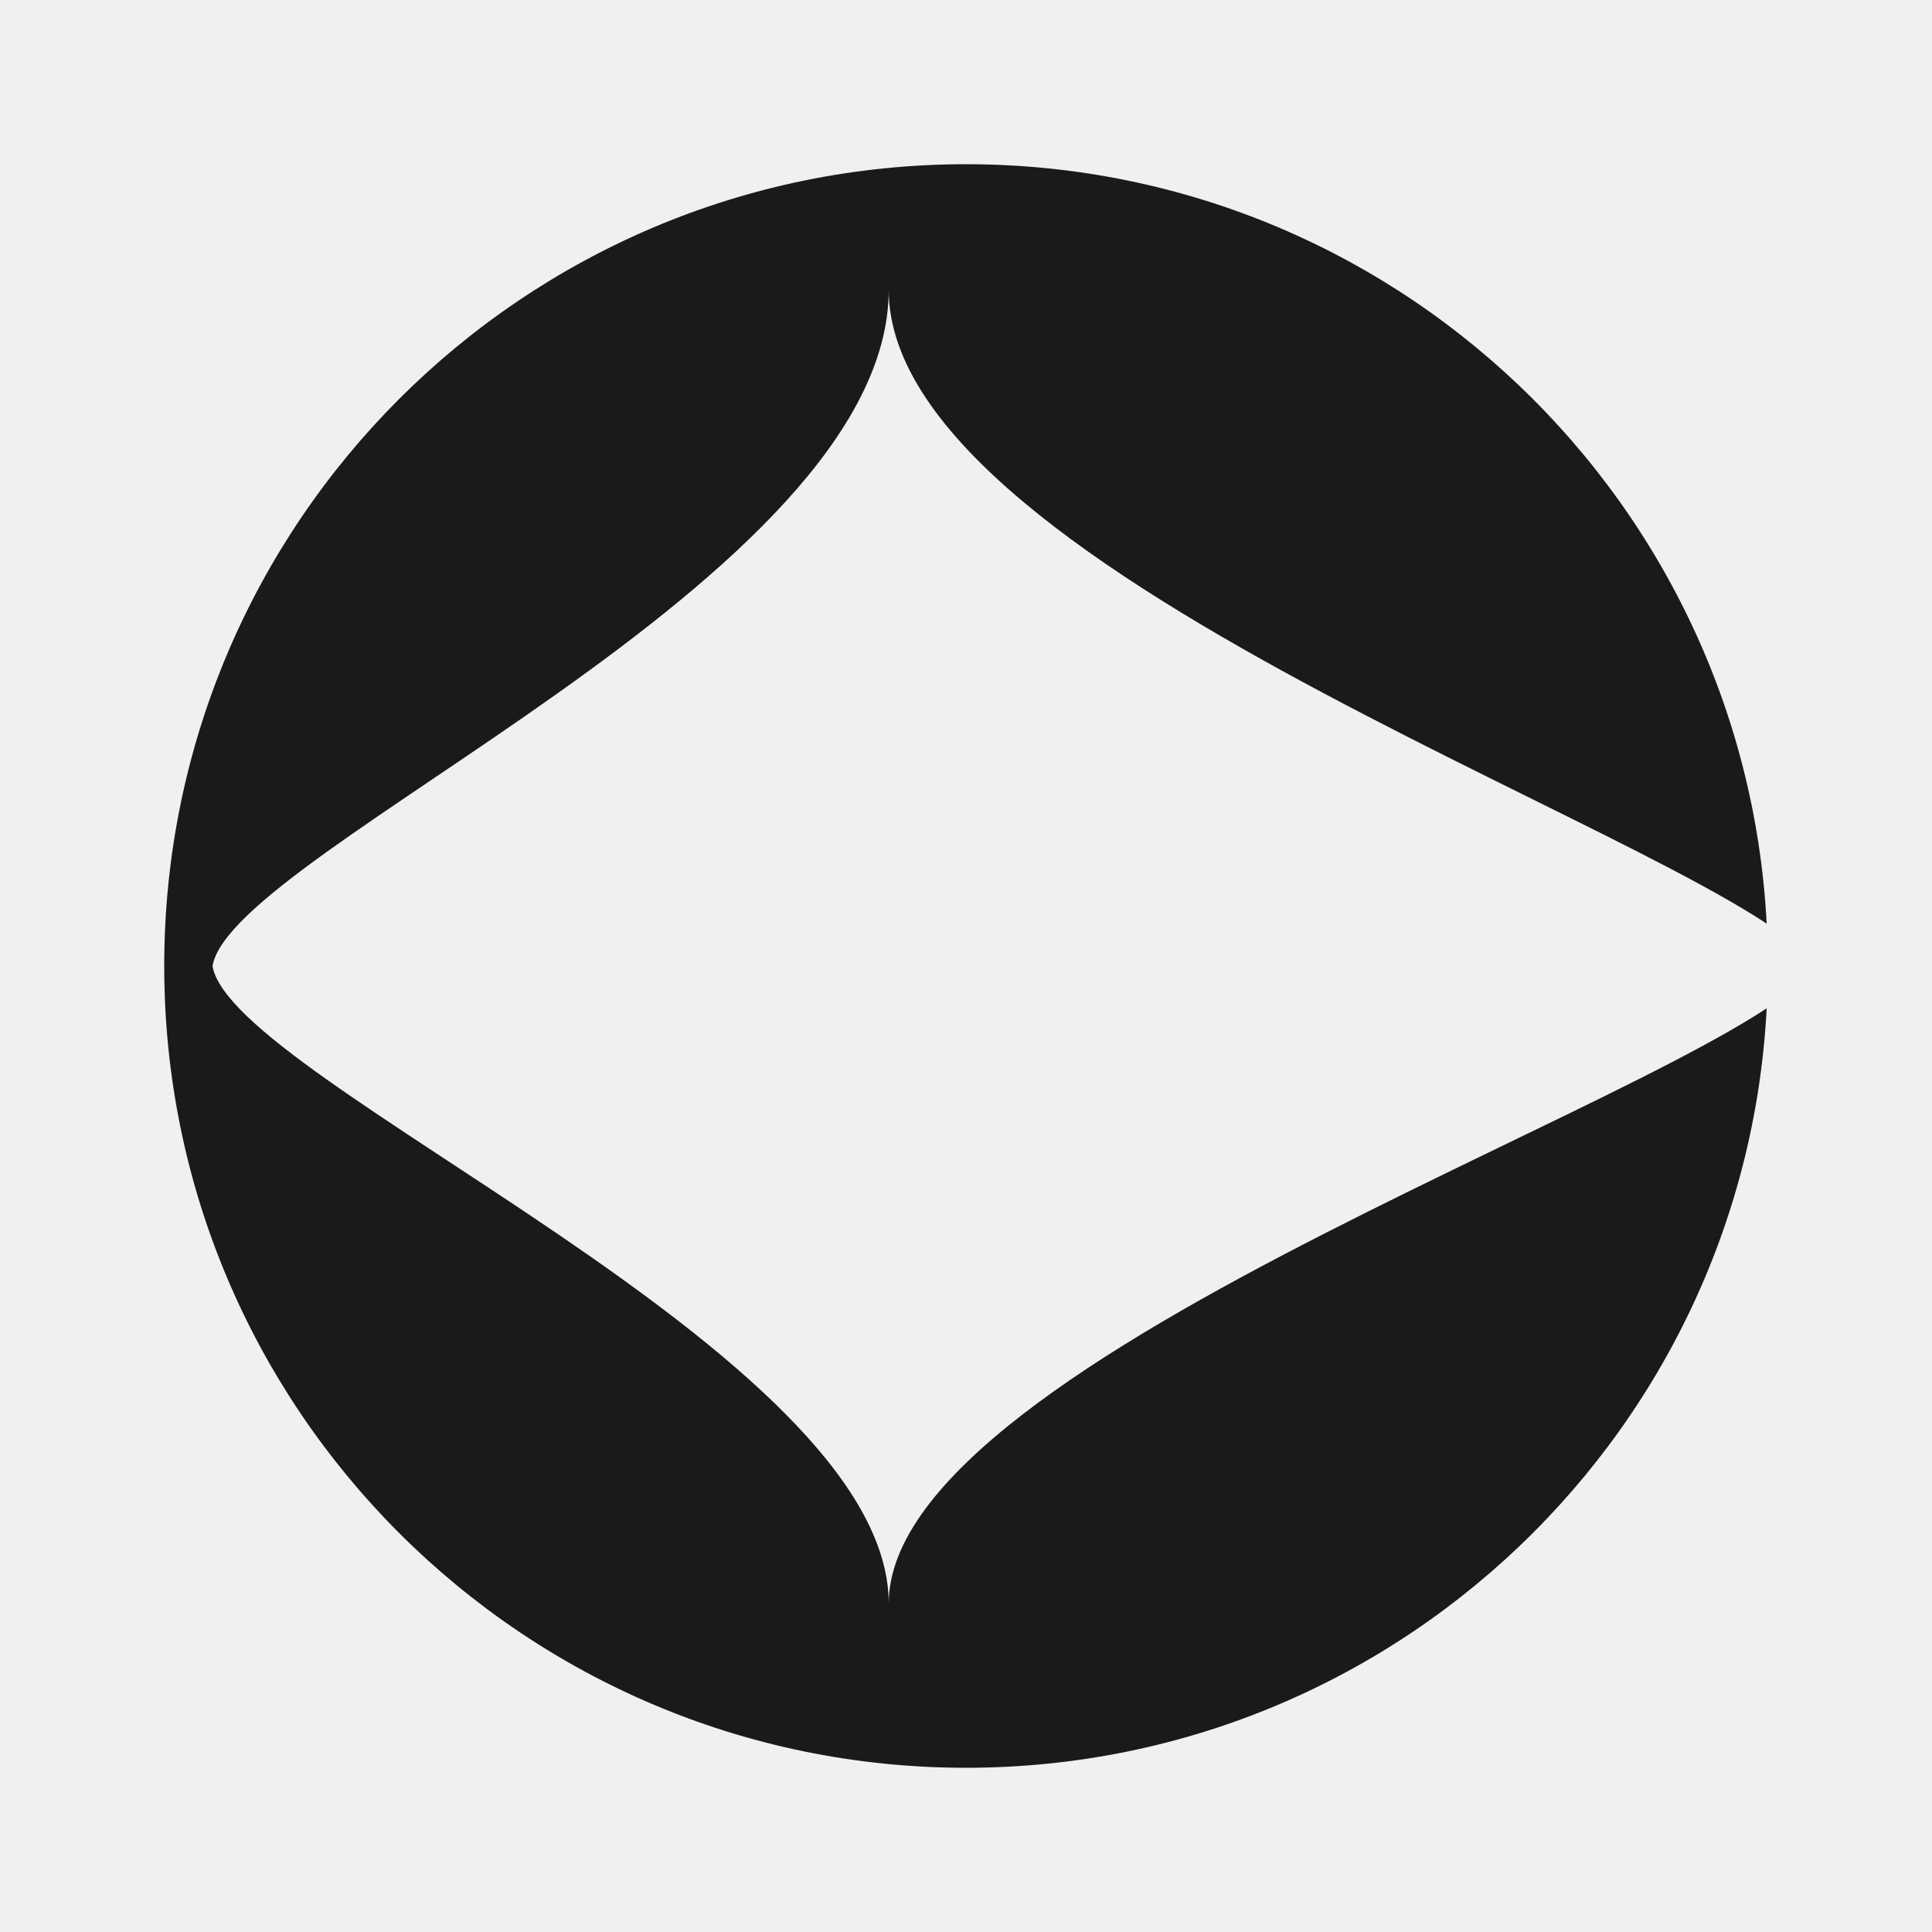
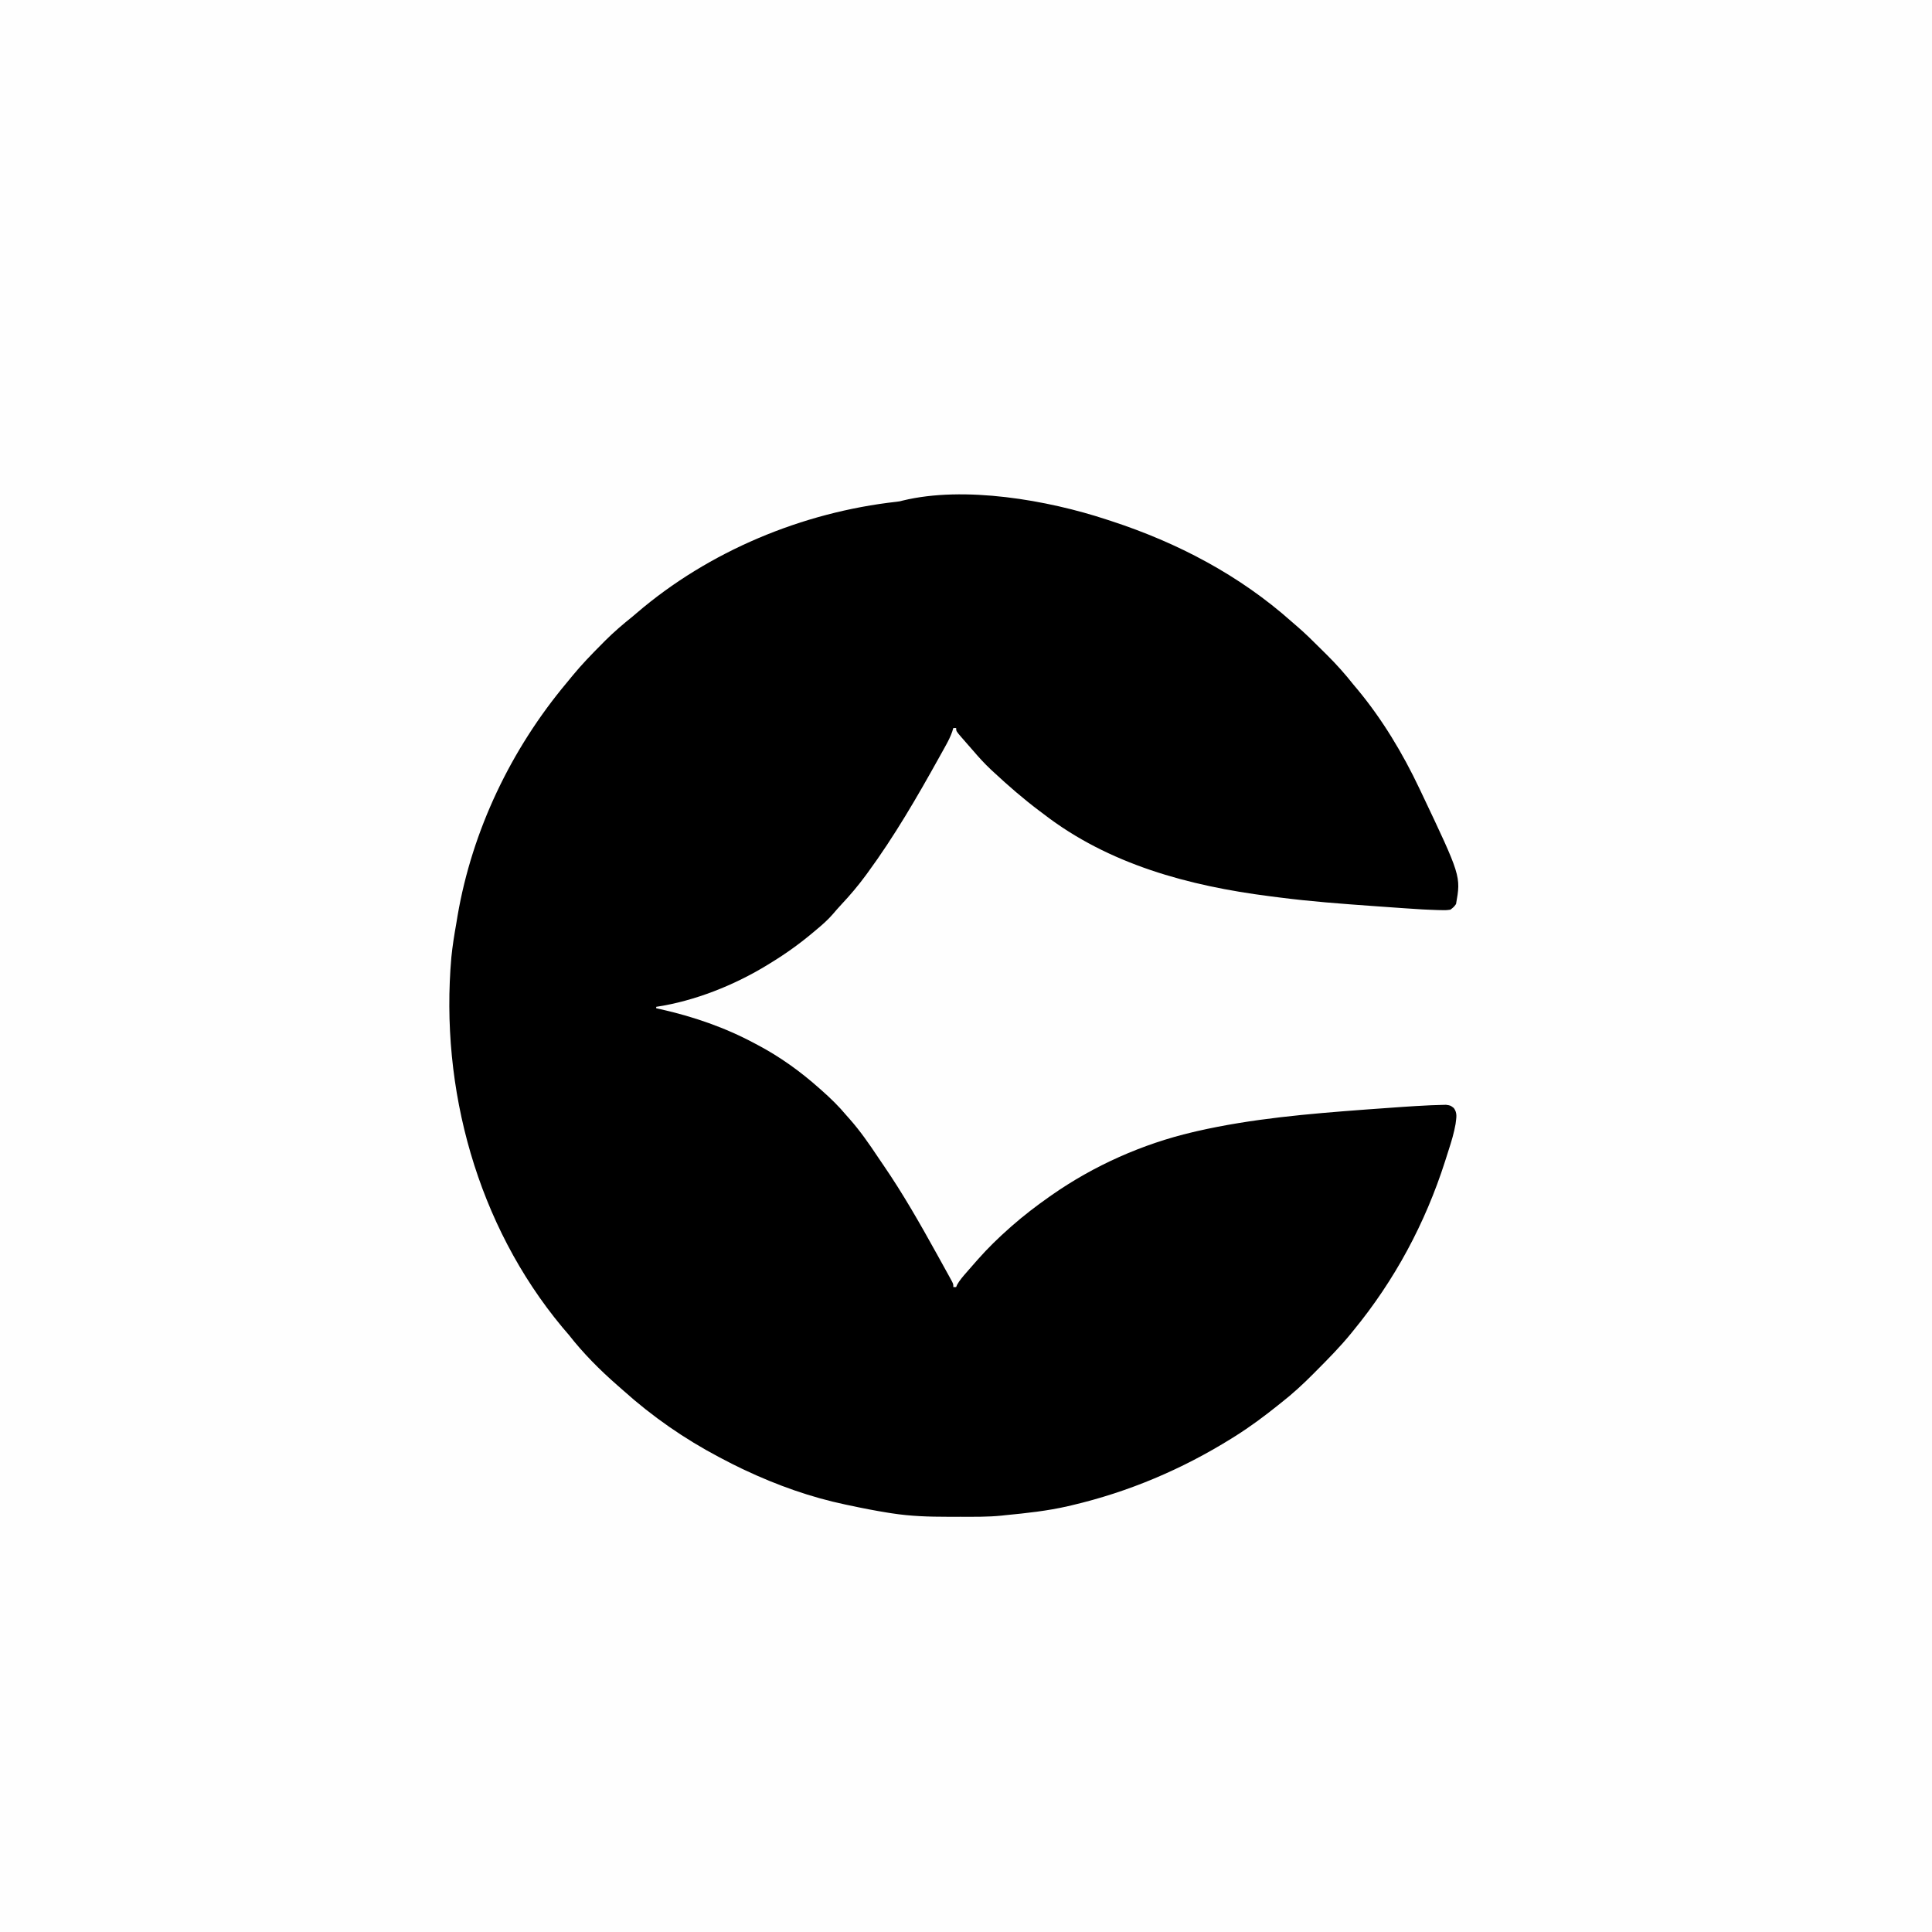
- <svg xmlns="http://www.w3.org/2000/svg" viewBox="0 0 100 100" fill="none">
-   <defs>
-     <mask id="m">
-       <rect width="100" height="100" fill="white" />
-       <path d="M46,15            C46,30 90,44 94,50            C90,56 46,70 46,83            C46,70 12,56 11,50            C12,44 46,30 46,15 Z" fill="black" />
-     </mask>
-   </defs>
-   <circle cx="50" cy="50" r="41.5" fill="#1A1A1A" mask="url(#m)" />
+ <svg xmlns="http://www.w3.org/2000/svg" version="1.1" width="1372" height="1372">
+   <path d="M0 0 C452.76 0 905.52 0 1372 0 C1372 452.76 1372 905.52 1372 1372 C919.24 1372 466.48 1372 0 1372 C0 919.24 0 466.48 0 0 Z " fill="#FEFEFE" transform="translate(0,0)" />
+   <path d="M0 0 C1.031 0.335 2.063 0.67 3.125 1.015 C50.278 16.412 94.186 39.449 131.382 72.571 C132.489 73.549 133.607 74.516 134.733 75.472 C140.696 80.567 146.249 86.062 151.79 91.605 C153.426 93.238 155.069 94.863 156.713 96.488 C163.262 103.003 169.266 109.744 175 117 C175.976 118.174 176.956 119.345 177.941 120.512 C195.639 141.801 210.165 166.009 222 191 C222.39 191.818 222.781 192.636 223.183 193.479 C251.519 253.171 251.519 253.171 248 273 C246.428 275.128 246.428 275.128 244 277 C240.665 277.424 240.665 277.424 236.737 277.31 C236.031 277.293 235.325 277.277 234.597 277.259 C232.396 277.199 230.199 277.105 228 277 C226.708 276.94 225.415 276.88 224.083 276.818 C220.122 276.597 216.165 276.33 212.207 276.047 C210.739 275.945 209.27 275.844 207.802 275.744 C203.933 275.476 200.065 275.201 196.198 274.922 C193.794 274.749 191.389 274.577 188.985 274.406 C166.623 272.808 144.281 271.156 122.042 268.265 C119.887 267.985 117.731 267.712 115.576 267.438 C58.399 260.128 1.364 244.872 -45 209 C-46.008 208.245 -47.016 207.489 -48.055 206.711 C-59.396 198.18 -70.048 188.912 -80.438 179.25 C-81.088 178.648 -81.738 178.047 -82.407 177.427 C-86.913 173.193 -90.988 168.701 -95 164 C-96.102 162.741 -97.204 161.483 -98.309 160.227 C-99.352 159.026 -100.395 157.826 -101.438 156.625 C-101.978 156.01 -102.519 155.395 -103.076 154.762 C-107 150.228 -107 150.228 -107 148 C-107.66 148 -108.32 148 -109 148 C-109.266 148.868 -109.532 149.736 -109.806 150.631 C-110.983 153.952 -112.396 156.829 -114.098 159.91 C-114.726 161.05 -115.354 162.19 -116 163.365 C-116.687 164.598 -117.375 165.83 -118.062 167.062 C-118.414 167.695 -118.765 168.327 -119.126 168.978 C-134.754 197.113 -150.938 225.026 -170 251 C-170.433 251.591 -170.865 252.182 -171.311 252.791 C-176.63 260.008 -182.338 266.75 -188.469 273.281 C-190.608 275.579 -192.66 277.917 -194.688 280.312 C-198.156 284.283 -201.945 287.639 -206 291 C-206.543 291.46 -207.085 291.921 -207.645 292.395 C-217.587 300.823 -227.871 308.222 -239 315 C-239.59 315.364 -240.179 315.729 -240.787 316.104 C-264.323 330.562 -292.61 341.883 -320 346 C-320 346.33 -320 346.66 -320 347 C-318.958 347.231 -317.917 347.461 -316.844 347.699 C-293.567 352.951 -271.048 360.682 -250 372 C-249.353 372.341 -248.705 372.682 -248.038 373.034 C-232.01 381.505 -217.521 391.95 -204 404 C-203.47 404.468 -202.94 404.937 -202.394 405.419 C-196.164 410.94 -190.331 416.592 -185 423 C-184.205 423.896 -183.409 424.792 -182.59 425.715 C-175.1 434.205 -168.762 443.339 -162.498 452.757 C-161.197 454.705 -159.88 456.639 -158.551 458.566 C-144.834 478.573 -132.731 499.789 -121 521 C-120.149 522.531 -120.149 522.531 -119.281 524.093 C-117.577 527.163 -115.881 530.237 -114.188 533.312 C-113.665 534.257 -113.143 535.201 -112.604 536.173 C-112.13 537.04 -111.656 537.907 -111.168 538.801 C-110.748 539.566 -110.328 540.33 -109.895 541.118 C-109 543 -109 543 -109 545 C-108.34 545 -107.68 545 -107 545 C-106.673 544.211 -106.673 544.211 -106.34 543.406 C-104.492 540.087 -102.05 537.348 -99.562 534.5 C-99.027 533.883 -98.491 533.265 -97.939 532.629 C-96.299 530.747 -94.651 528.872 -93 527 C-92.528 526.462 -92.056 525.924 -91.57 525.37 C-84.521 517.368 -76.987 510.059 -69 503 C-68.471 502.532 -67.943 502.064 -67.398 501.582 C-58.986 494.185 -50.16 487.442 -41 481 C-40.394 480.573 -39.789 480.147 -39.165 479.707 C-9.118 458.712 25.339 443.365 61 435 C62.554 434.635 62.554 434.635 64.14 434.263 C103.088 425.367 143.237 421.972 183 419 C184.005 418.925 185.01 418.85 186.045 418.772 C193.154 418.244 200.264 417.74 207.375 417.25 C208.306 417.185 209.236 417.12 210.195 417.052 C216.128 416.641 222.06 416.281 228 416 C228.784 415.962 229.568 415.923 230.376 415.884 C232.597 415.788 234.816 415.723 237.039 415.672 C238.292 415.637 239.544 415.602 240.834 415.565 C244 416 244 416 246.413 417.856 C249.135 421.533 248.158 424.846 247.664 429.211 C246.564 435.487 244.777 441.464 242.81 447.51 C241.937 450.194 241.09 452.886 240.242 455.578 C226.148 499.675 204.409 540.225 175 576 C174.571 576.532 174.142 577.064 173.7 577.612 C165.869 587.276 157.14 596.069 148.375 604.875 C147.51 605.748 147.51 605.748 146.627 606.639 C139.42 613.897 132.067 620.686 124 627 C123.241 627.608 122.481 628.216 121.699 628.843 C111.803 636.762 101.741 644.267 91 651 C89.899 651.691 89.899 651.691 88.776 652.396 C53.537 674.364 15.46 690.52 -25 700 C-26.245 700.294 -26.245 700.294 -27.516 700.593 C-42.184 703.974 -57.034 705.562 -72 707 C-73.324 707.148 -73.324 707.148 -74.674 707.299 C-84.373 708.286 -94.107 708.15 -103.844 708.13 C-106.927 708.125 -110.009 708.13 -113.092 708.137 C-126.389 708.142 -139.4 707.735 -152.562 705.688 C-153.407 705.558 -154.251 705.428 -155.121 705.294 C-164.476 703.82 -173.742 701.986 -183 700 C-183.804 699.833 -184.608 699.666 -185.437 699.494 C-210.185 694.311 -234.15 685.761 -257 675 C-258.092 674.486 -258.092 674.486 -259.206 673.962 C-263.861 671.748 -268.442 669.408 -273 667 C-273.769 666.597 -274.538 666.194 -275.33 665.779 C-299.886 652.836 -322.785 636.958 -343.439 618.397 C-344.786 617.192 -346.149 616.004 -347.516 614.82 C-359.997 603.91 -371.801 592.07 -382 579 C-383.58 577.143 -385.164 575.289 -386.75 573.438 C-447.054 500.924 -473.691 404.002 -465.457 310.679 C-464.659 302.729 -463.41 294.862 -462 287 C-461.684 285.093 -461.369 283.185 -461.055 281.277 C-450.637 220.558 -423.018 162.99 -383.554 115.863 C-382.117 114.14 -380.699 112.402 -379.285 110.66 C-372.927 102.928 -365.991 95.782 -358.938 88.688 C-358.028 87.768 -357.118 86.849 -356.18 85.902 C-350.092 79.842 -343.709 74.356 -337 69 C-335.973 68.136 -334.949 67.268 -333.934 66.391 C-282.639 22.401 -216.155 -5.238 -149.2 -12.69 C-147.025 -12.955 -147.025 -12.955 -145.041 -13.502 C-101.156 -24.205 -42.027 -13.88 0 0 Z " fill="#000000" transform="translate(786,369)" />
</svg>
